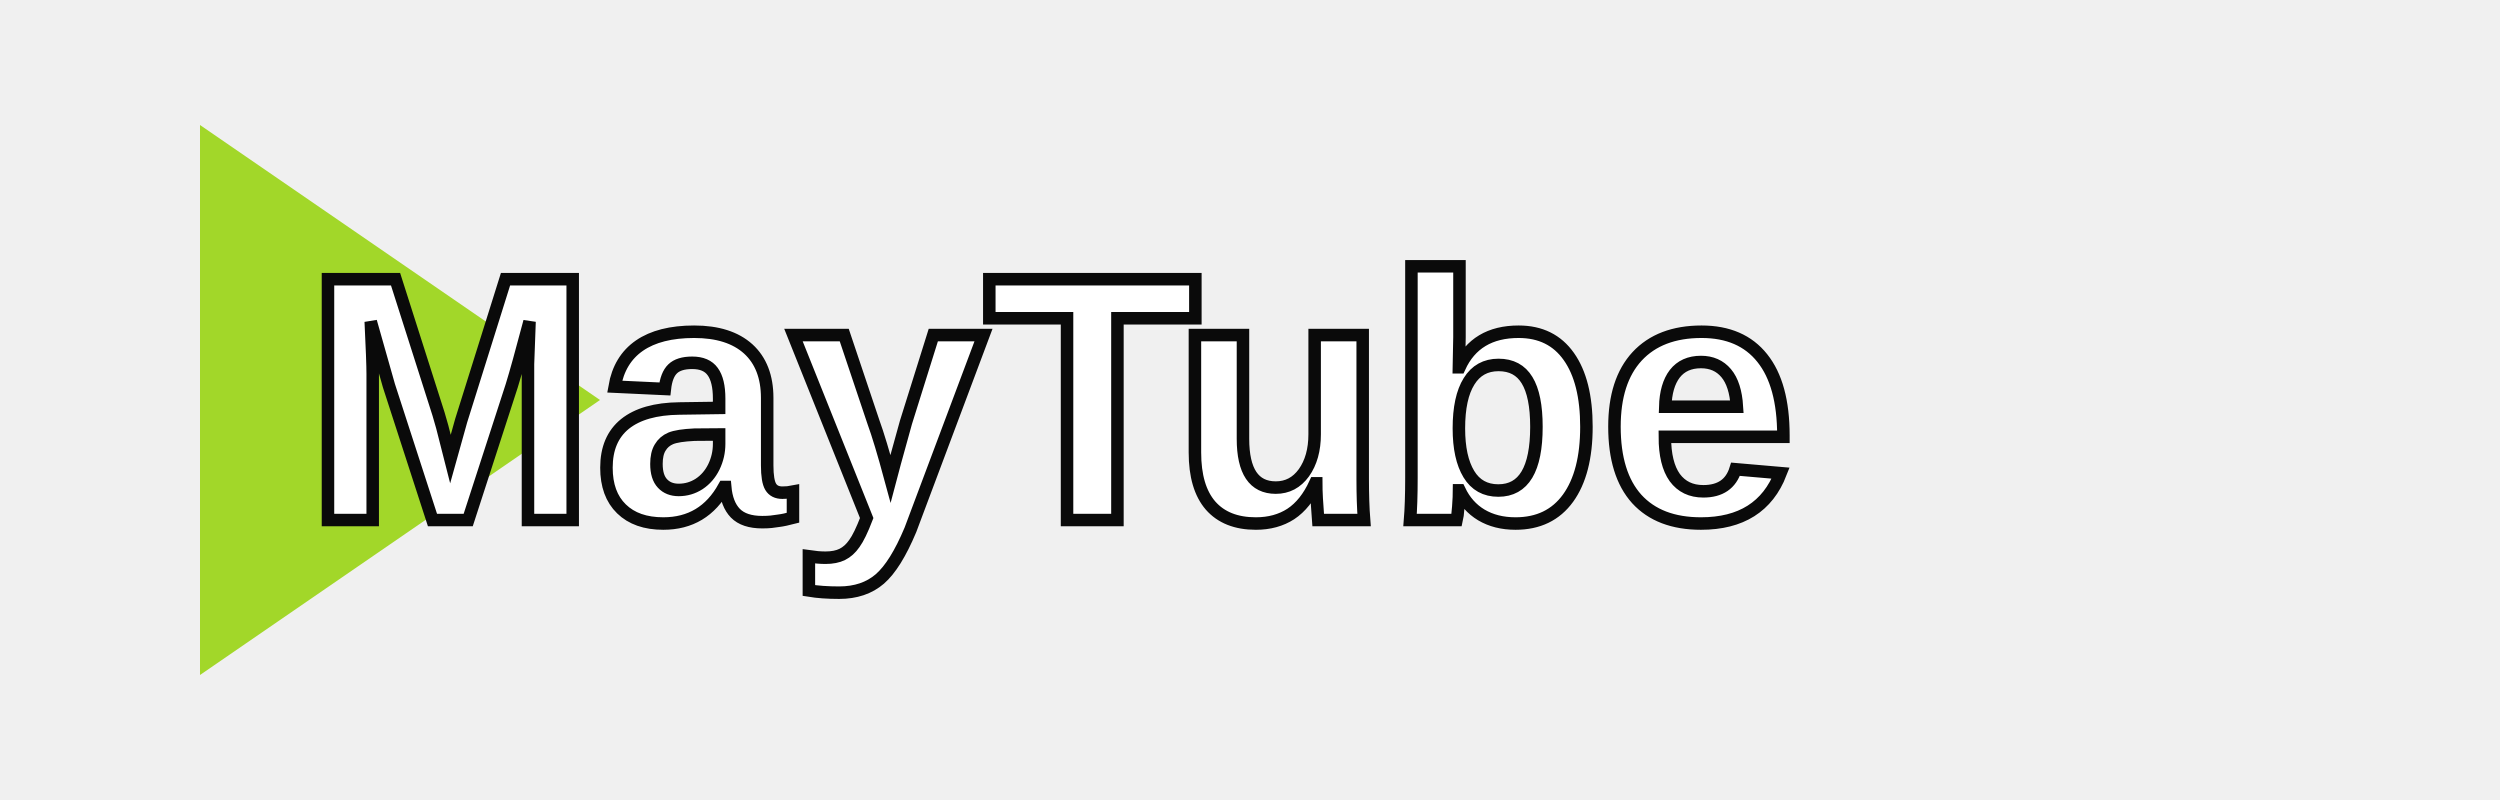
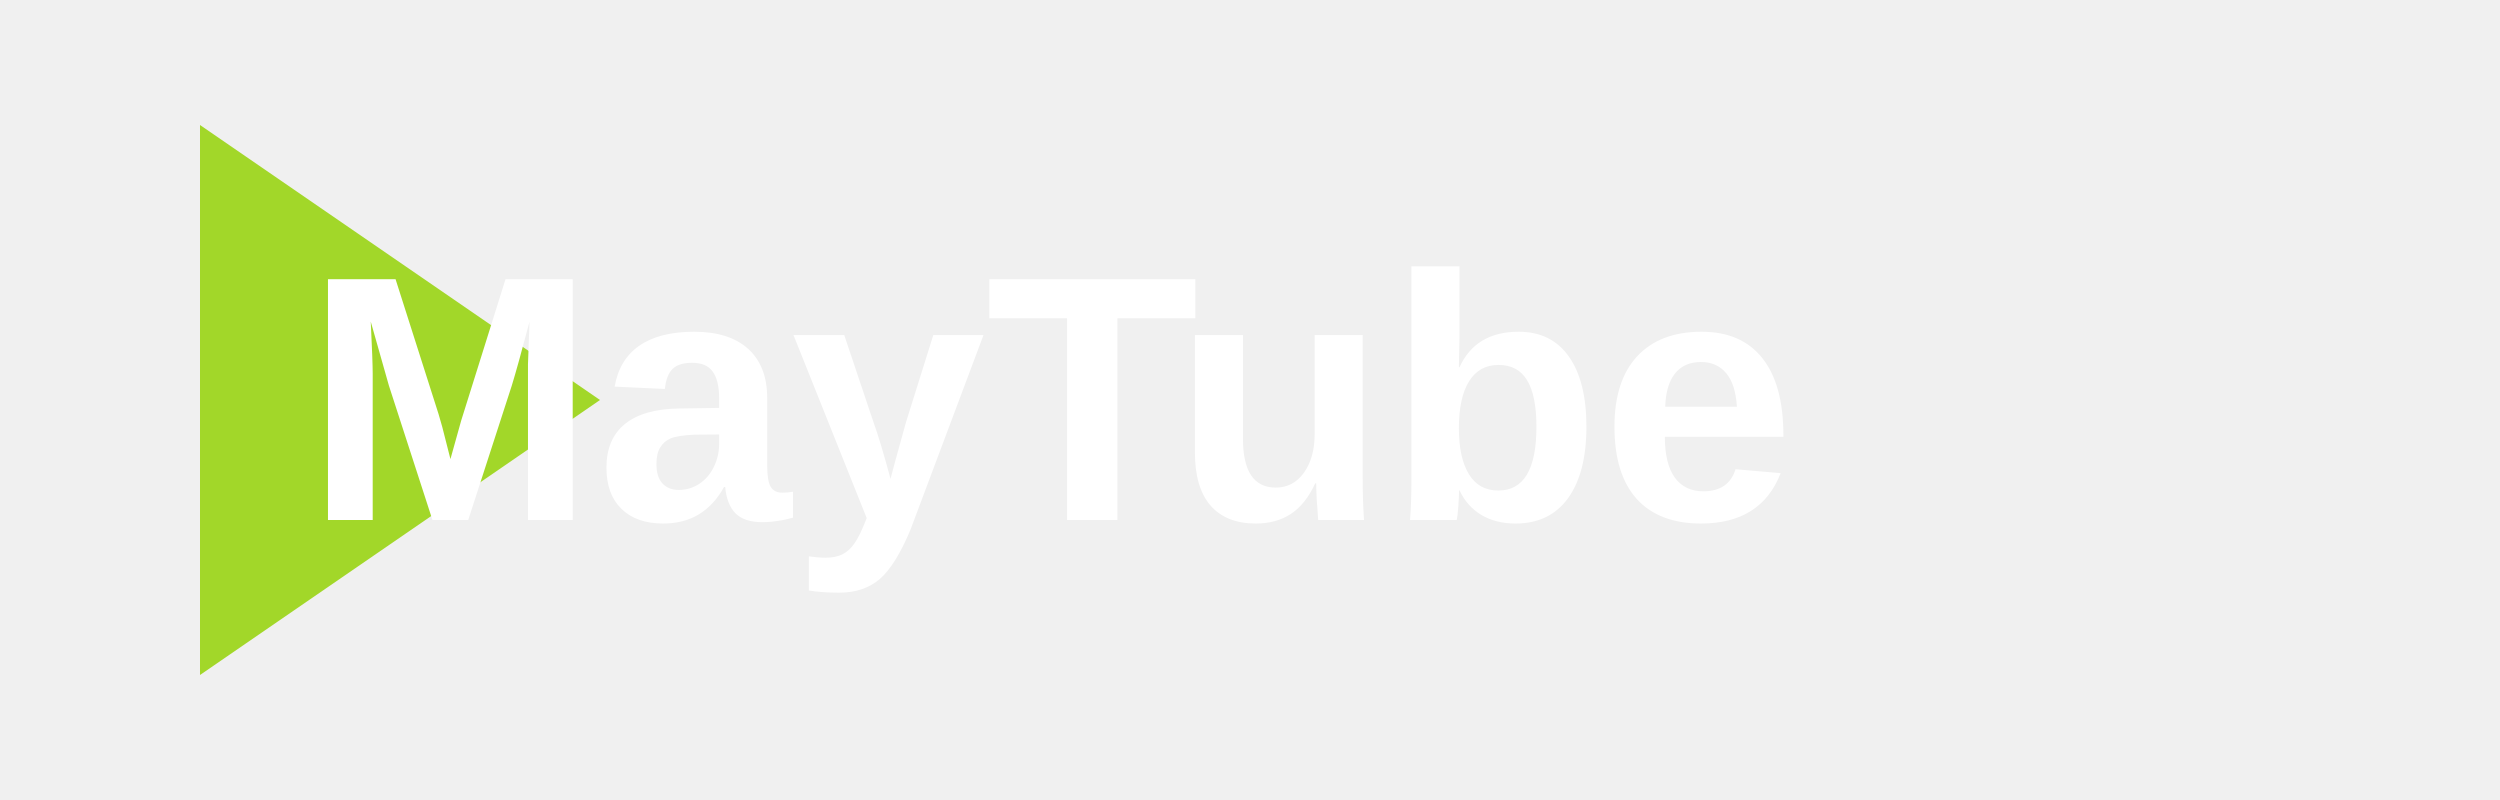
<svg xmlns="http://www.w3.org/2000/svg" width="200" height="64" viewBox="0 0 200 64">
  <polygon points="16,10 48,32 16,54" fill="#A2D729" />
-   <text x="42%" y="65%" font-size="28" font-family="Alexandria,Arial" font-weight="bold" fill="white" text-anchor="middle" stroke="#0a0a0a" stroke-width="1">
+   <text x="42%" y="65%" font-size="28" font-family="Alexandria,Arial" font-weight="bold" fill="white" text-anchor="middle">
    MayTube
  </text>
</svg>
